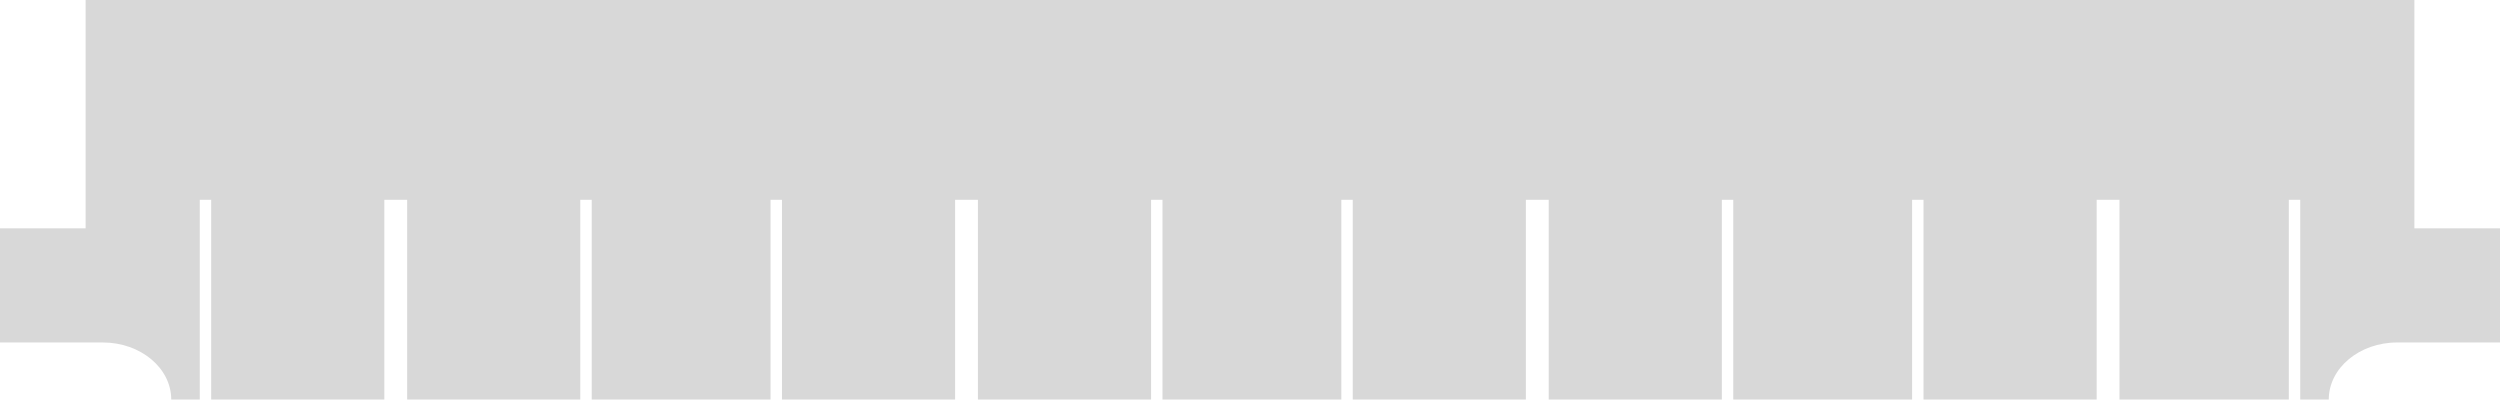
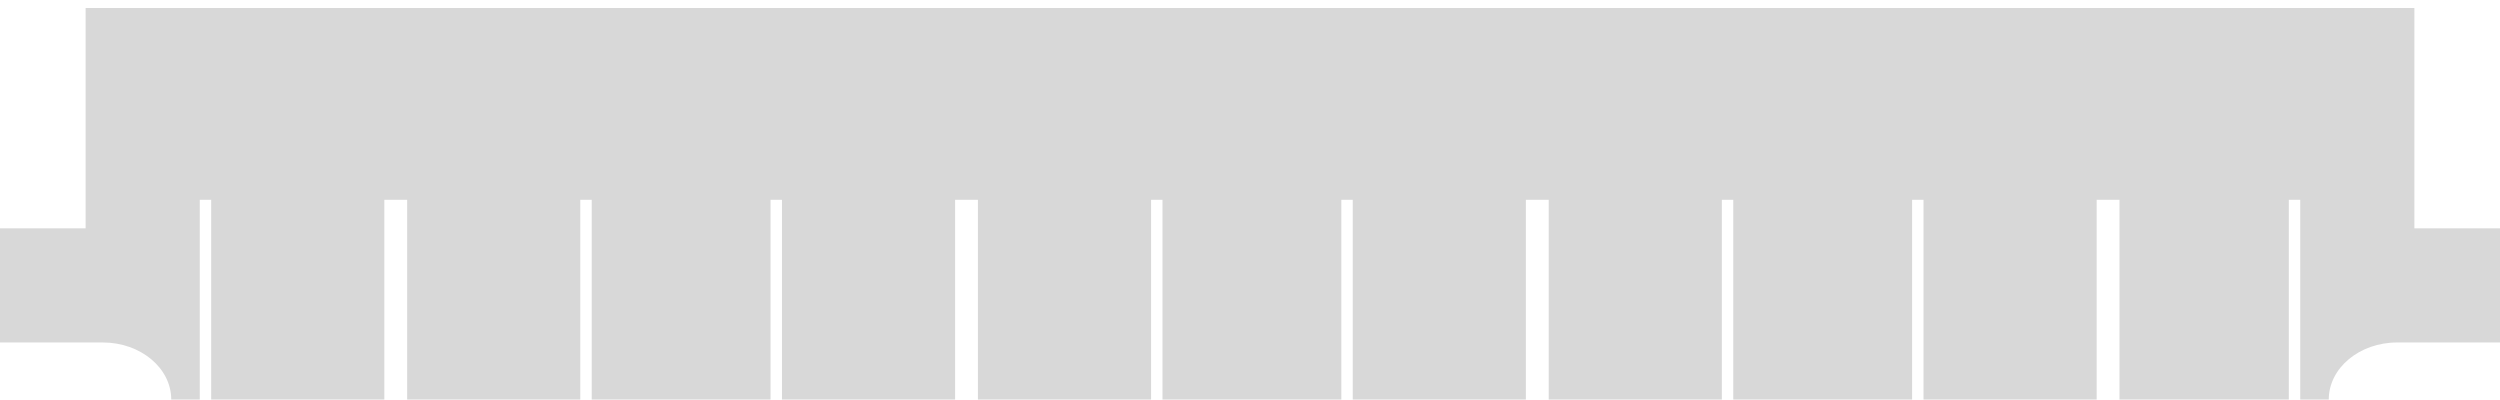
<svg xmlns="http://www.w3.org/2000/svg" width="219mm" height="35mm" viewBox="0 0 219 35" version="1.1" id="svg8">
  <defs id="defs2" />
  <g id="layer1" transform="translate(0,-262)">
-     <path style="opacity:1;fill:#000000;fill-opacity:0.153;stroke:none;stroke-width:0.668;stroke-miterlimit:4;stroke-dasharray:none;stroke-dashoffset:0;stroke-opacity:0.197" d="M 28.346,0 V 75.59 H 0 v 37.796 l 34.016,8.9e-4 c 12.524,-2.6e-4 22.677,8.46 22.678,18.896 h 9.449 V 66.143 h 3.779 V 132.283 H 127.246 V 66.143 h 7.559 V 132.283 h 57.322 V 66.143 h 3.779 V 132.283 h 59.213 V 66.143 h 3.779 V 132.283 h 57.324 V 66.143 h 7.559 V 132.283 h 57.322 V 66.143 h 3.779 V 132.283 H 444.096 V 66.143 h 3.779 V 132.283 h 57.324 V 66.143 h 7.559 V 132.283 h 57.322 V 66.143 h 3.779 V 132.283 h 59.213 V 66.143 h 3.779 V 132.283 h 57.324 V 66.143 h 7.559 V 132.283 h 56.062 V 66.143 h 3.779 V 132.283 h 9.447 c 7.7e-4,-10.437 10.154,-18.897 22.678,-18.896 l 34.016,-8.9e-4 V 75.59 H 799.369 V 0 Z" transform="matrix(0.2645833,0,0,0.2645833,0,262)" id="rect815" />
+     <path style="opacity:1;fill:#000000;fill-opacity:0.153;stroke:none;stroke-width:0.668;stroke-miterlimit:4;stroke-dasharray:none;stroke-dashoffset:0;stroke-opacity:0.197" d="M 28.346,2.646 V 75.59 H 0 v 37.796 l 34.016,8.9e-4 c 12.524,-2.6e-4 22.677,8.46 22.678,18.896 h 9.449 V 66.143 h 3.779 V 132.283 H 127.246 V 66.143 h 7.559 V 132.283 h 57.322 V 66.143 h 3.779 V 132.283 h 59.213 V 66.143 h 3.779 V 132.283 h 57.324 V 66.143 h 7.559 V 132.283 h 57.322 V 66.143 h 3.779 V 132.283 H 444.096 V 66.143 h 3.779 V 132.283 h 57.324 V 66.143 h 7.559 V 132.283 h 57.322 V 66.143 h 3.779 V 132.283 h 59.213 V 66.143 h 3.779 V 132.283 h 57.324 V 66.143 h 7.559 V 132.283 h 56.062 V 66.143 h 3.779 V 132.283 h 9.447 c 7.7e-4,-10.437 10.154,-18.897 22.678,-18.896 l 34.016,-8.9e-4 V 75.59 H 799.369 V 2.646 Z" transform="matrix(0.2645833,0,0,0.2645833,0,262)" id="rect815" />
  </g>
</svg>
